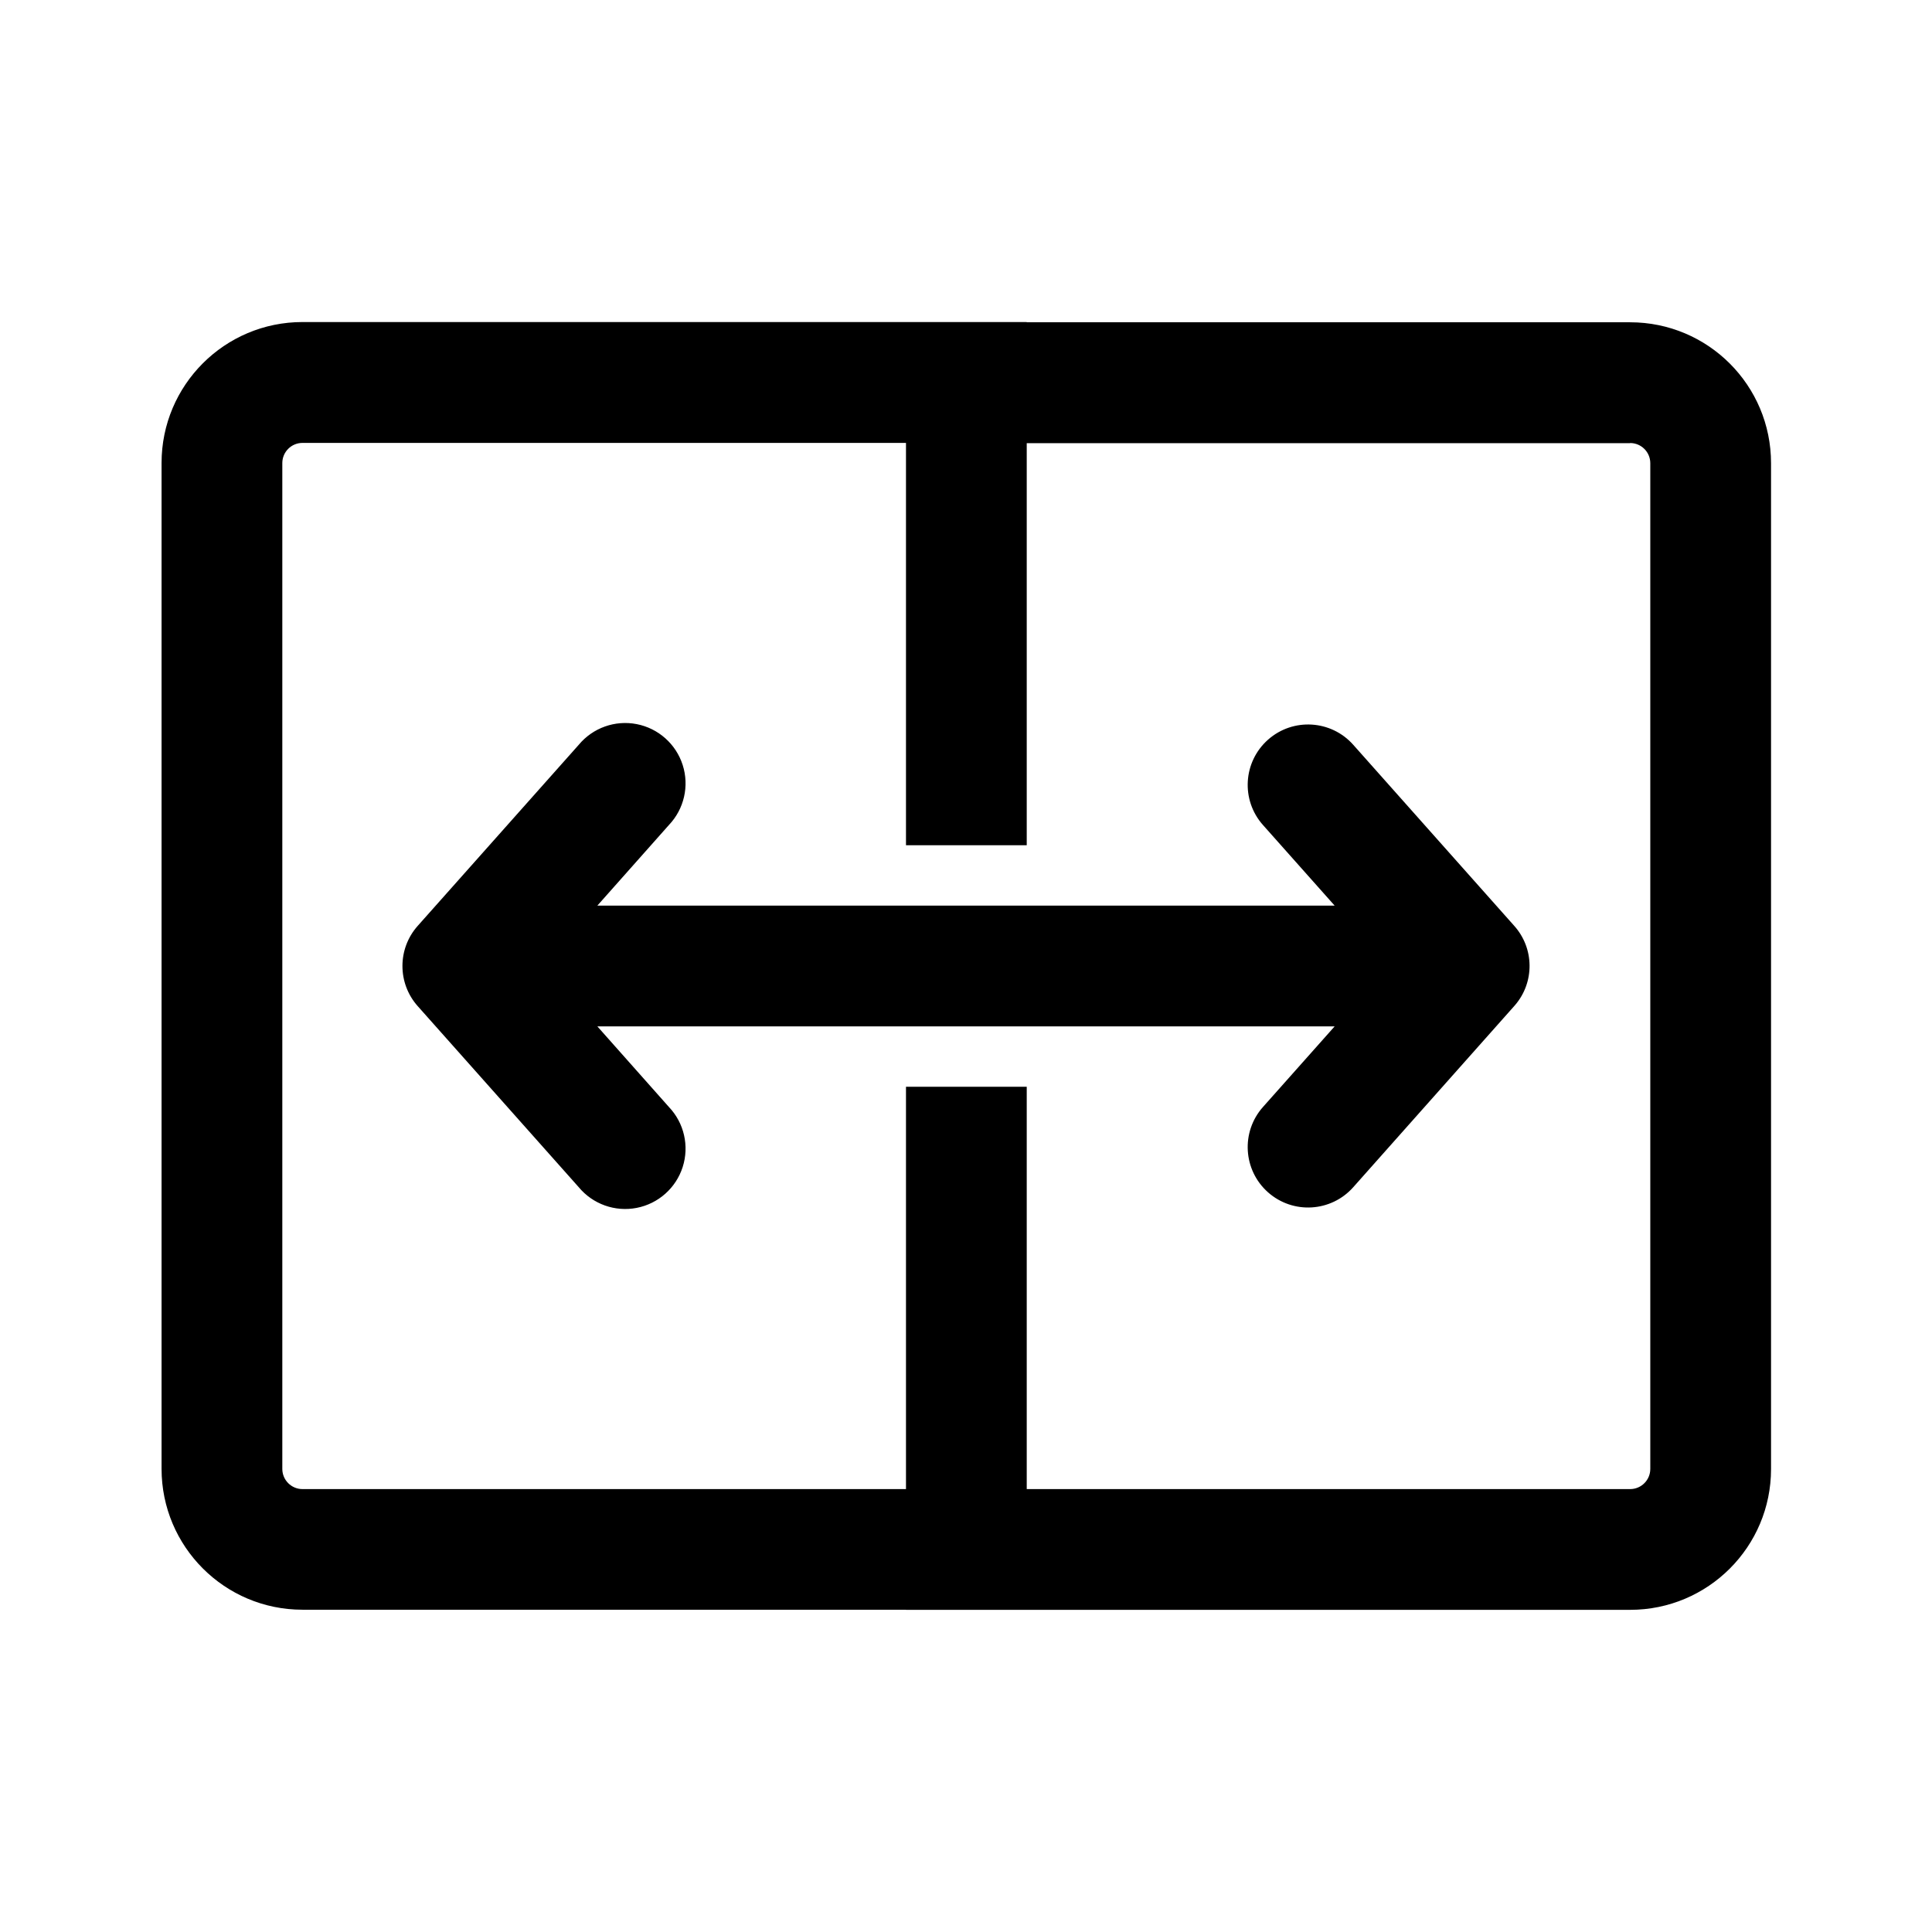
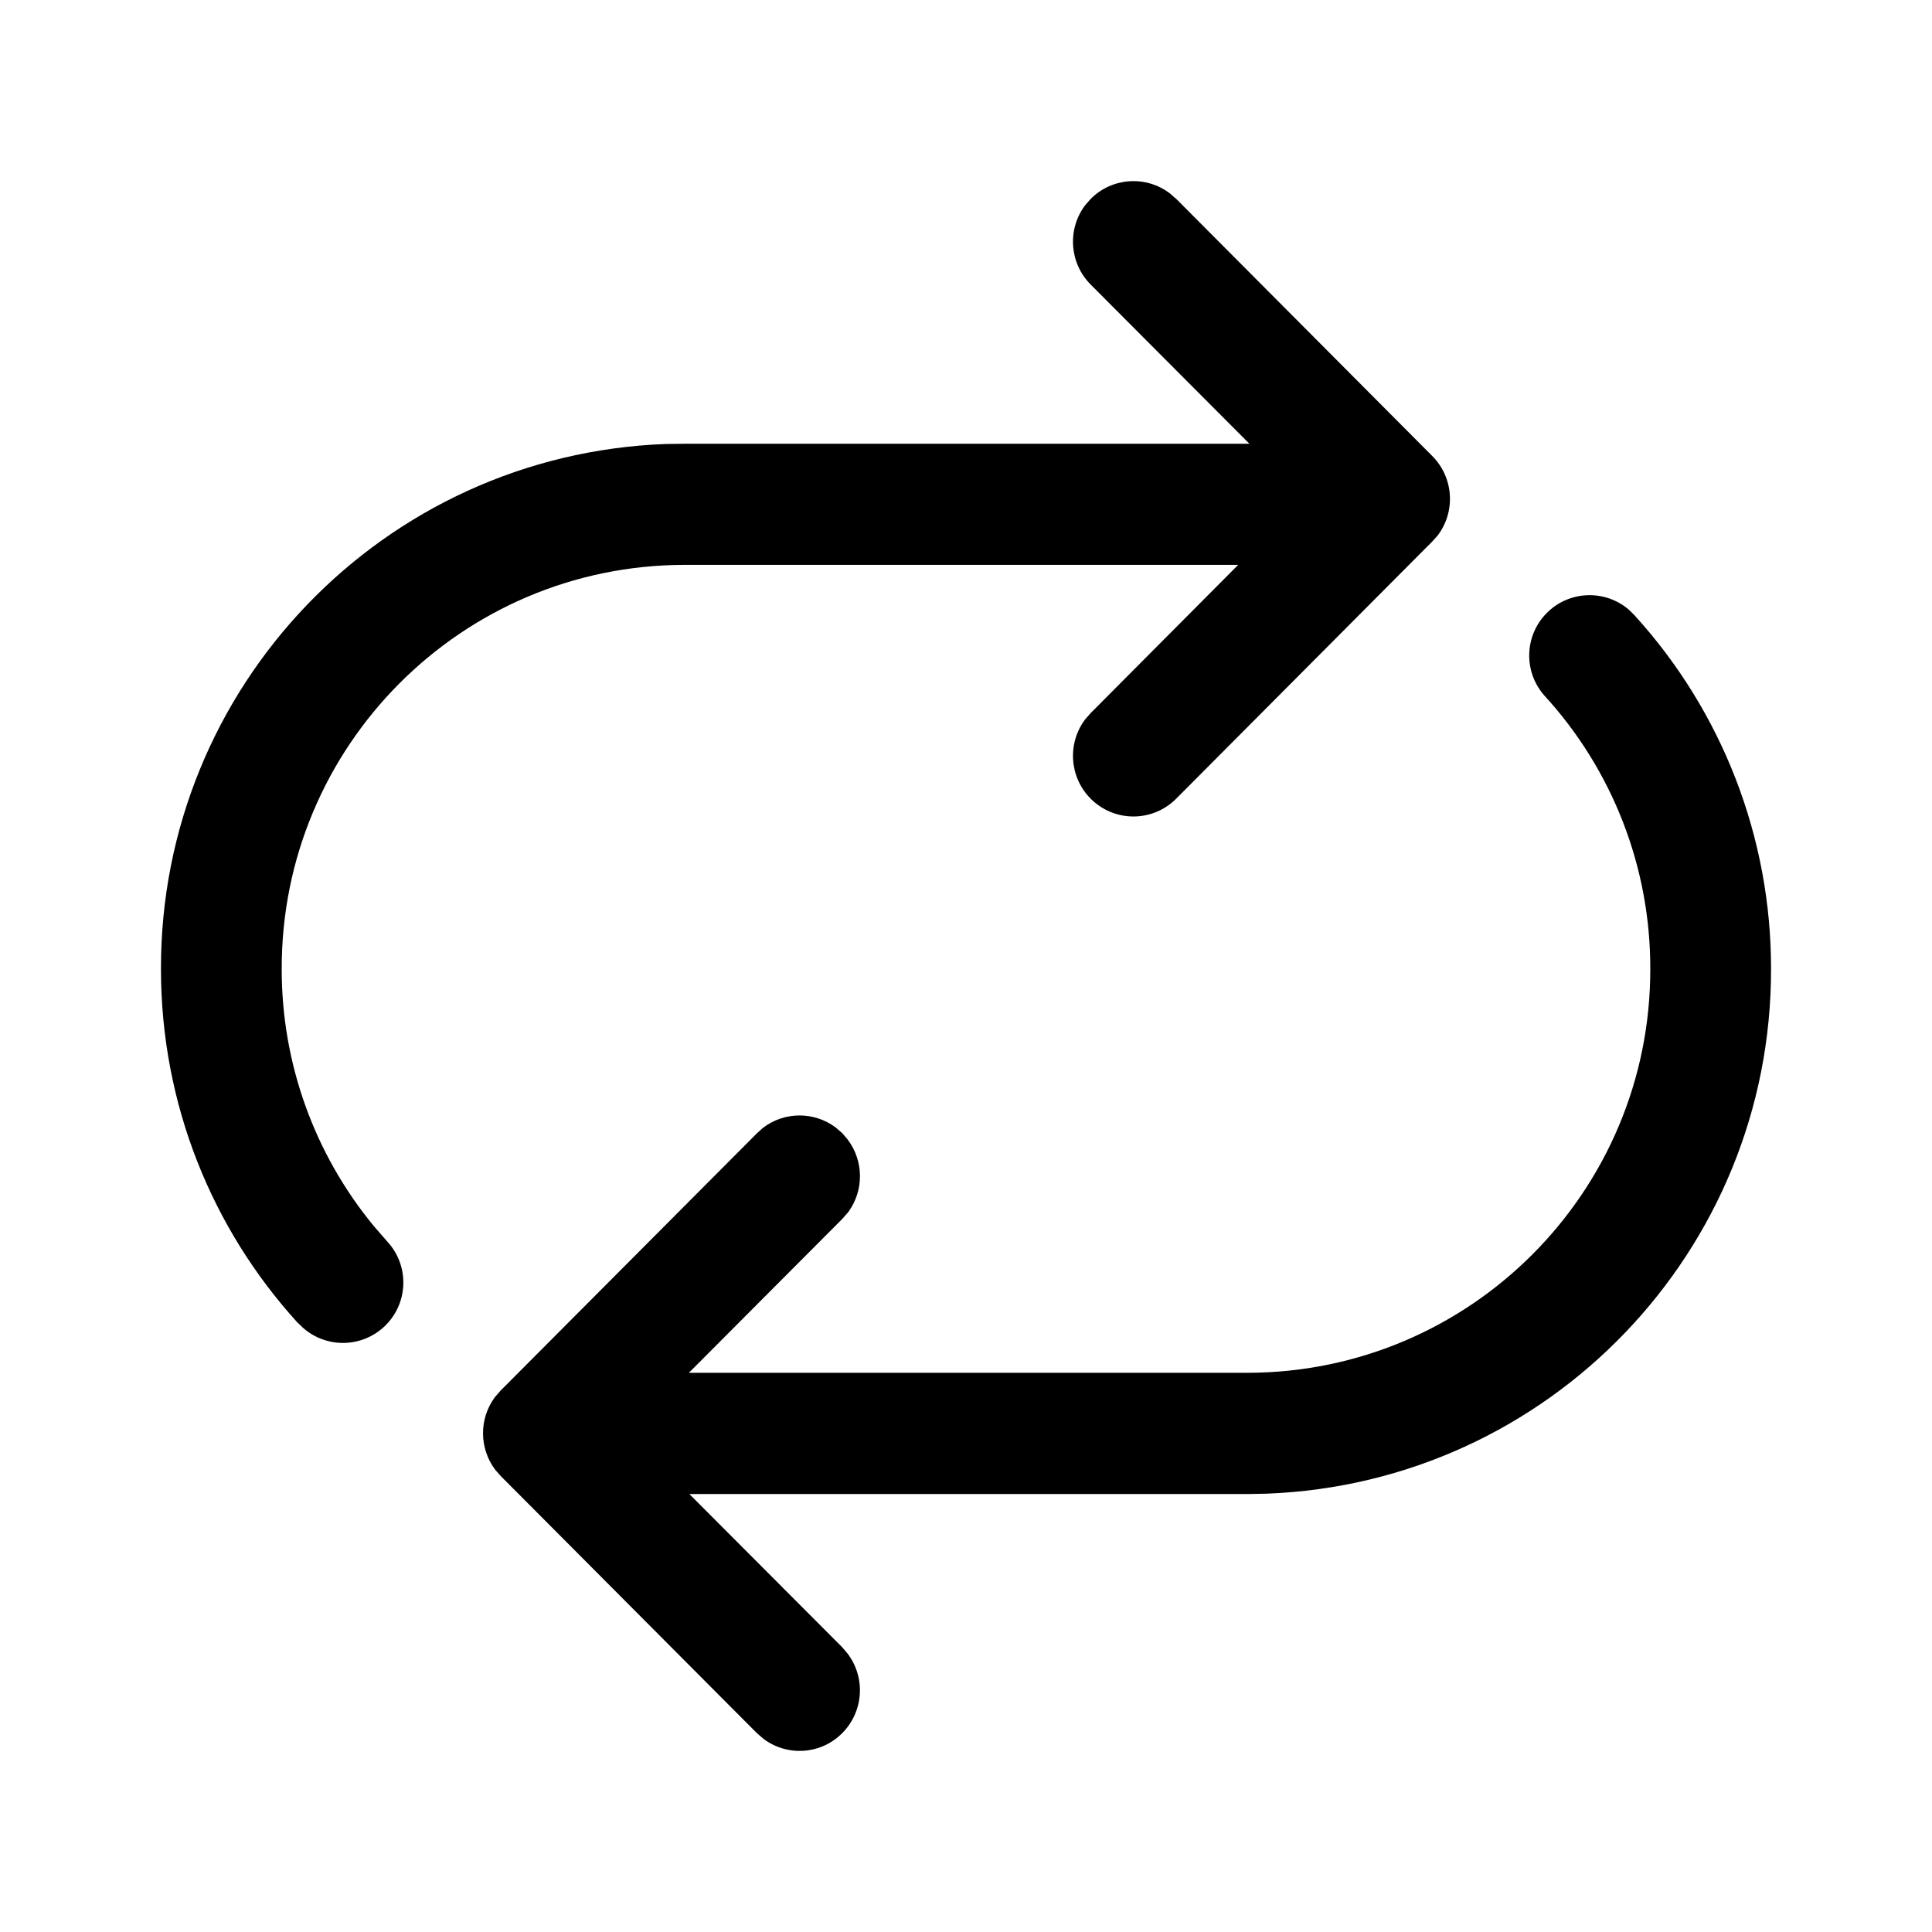
<svg xmlns="http://www.w3.org/2000/svg" width="16" height="16" viewBox="0 0 16 16" fill="currentColor">
-   <path d="M5.54 6.832a.5.5 0 1 0-.747-.664l-1.334 1.5a.5.5 0 0 0 0 .664l1.334 1.5a.5.5 0 1 0 .747-.664L4.947 8.5h6.106l-.594.668a.5.5 0 1 0 .748.664l1.333-1.5.007-.008a.498.498 0 0 0-.008-.658l-1.332-1.498a.5.5 0 0 0-.748.664l.594.668H4.947l.593-.668z" />
-   <path d="M8.503 2.667v.002H13.5c.645 0 1.167.522 1.167 1.167v8.33c0 .644-.522 1.166-1.167 1.166H7.503v-.001H2.505a1.167 1.167 0 0 1-1.167-1.167v-8.33c0-.644.522-1.167 1.167-1.167h5.998zM13.5 3.67H8.503V7h-1V3.668H2.505a.167.167 0 0 0-.167.167v8.33c0 .092.075.167.167.167h4.998V9h1v3.332H13.5a.167.167 0 0 0 .167-.166v-8.33a.167.167 0 0 0-.167-.167z" />
+   <path d="M9.74 1.647l-.051-.045a.499.499 0 0 0-.656.045l-.045.051a.503.503 0 0 0 .045.659l1.314 1.318h-4.68l-.156.002a4.342 4.342 0 0 0-4.178 4.347c0 1.127.427 2.154 1.128 2.926l.048.046a.5.5 0 0 0 .72-.689l-.133-.153a3.339 3.339 0 0 1-.763-2.13 3.34 3.34 0 0 1 3.334-3.346h4.587L9.033 5.905l-.045.051a.503.503 0 0 0 .045.659.499.499 0 0 0 .707 0l2.121-2.13.045-.05a.503.503 0 0 0-.045-.659l-2.12-2.129zm3.747 3.4a.5.5 0 0 0-.7.71 3.34 3.34 0 0 1 .88 2.267 3.34 3.34 0 0 1-3.334 3.345H5.705l1.27-1.274.05-.057a.504.504 0 0 0-.005-.601l-.044-.052-.057-.049a.499.499 0 0 0-.6.004l-.05.045-2.122 2.13-.049.056a.504.504 0 0 0 .004.602l.045.051 2.121 2.129.057.049c.195.145.473.13.65-.049a.503.503 0 0 0 .045-.658l-.044-.052-1.267-1.27h4.624l.156-.003a4.342 4.342 0 0 0 4.178-4.346 4.342 4.342 0 0 0-1.132-2.93l-.048-.047z" />
</svg>
